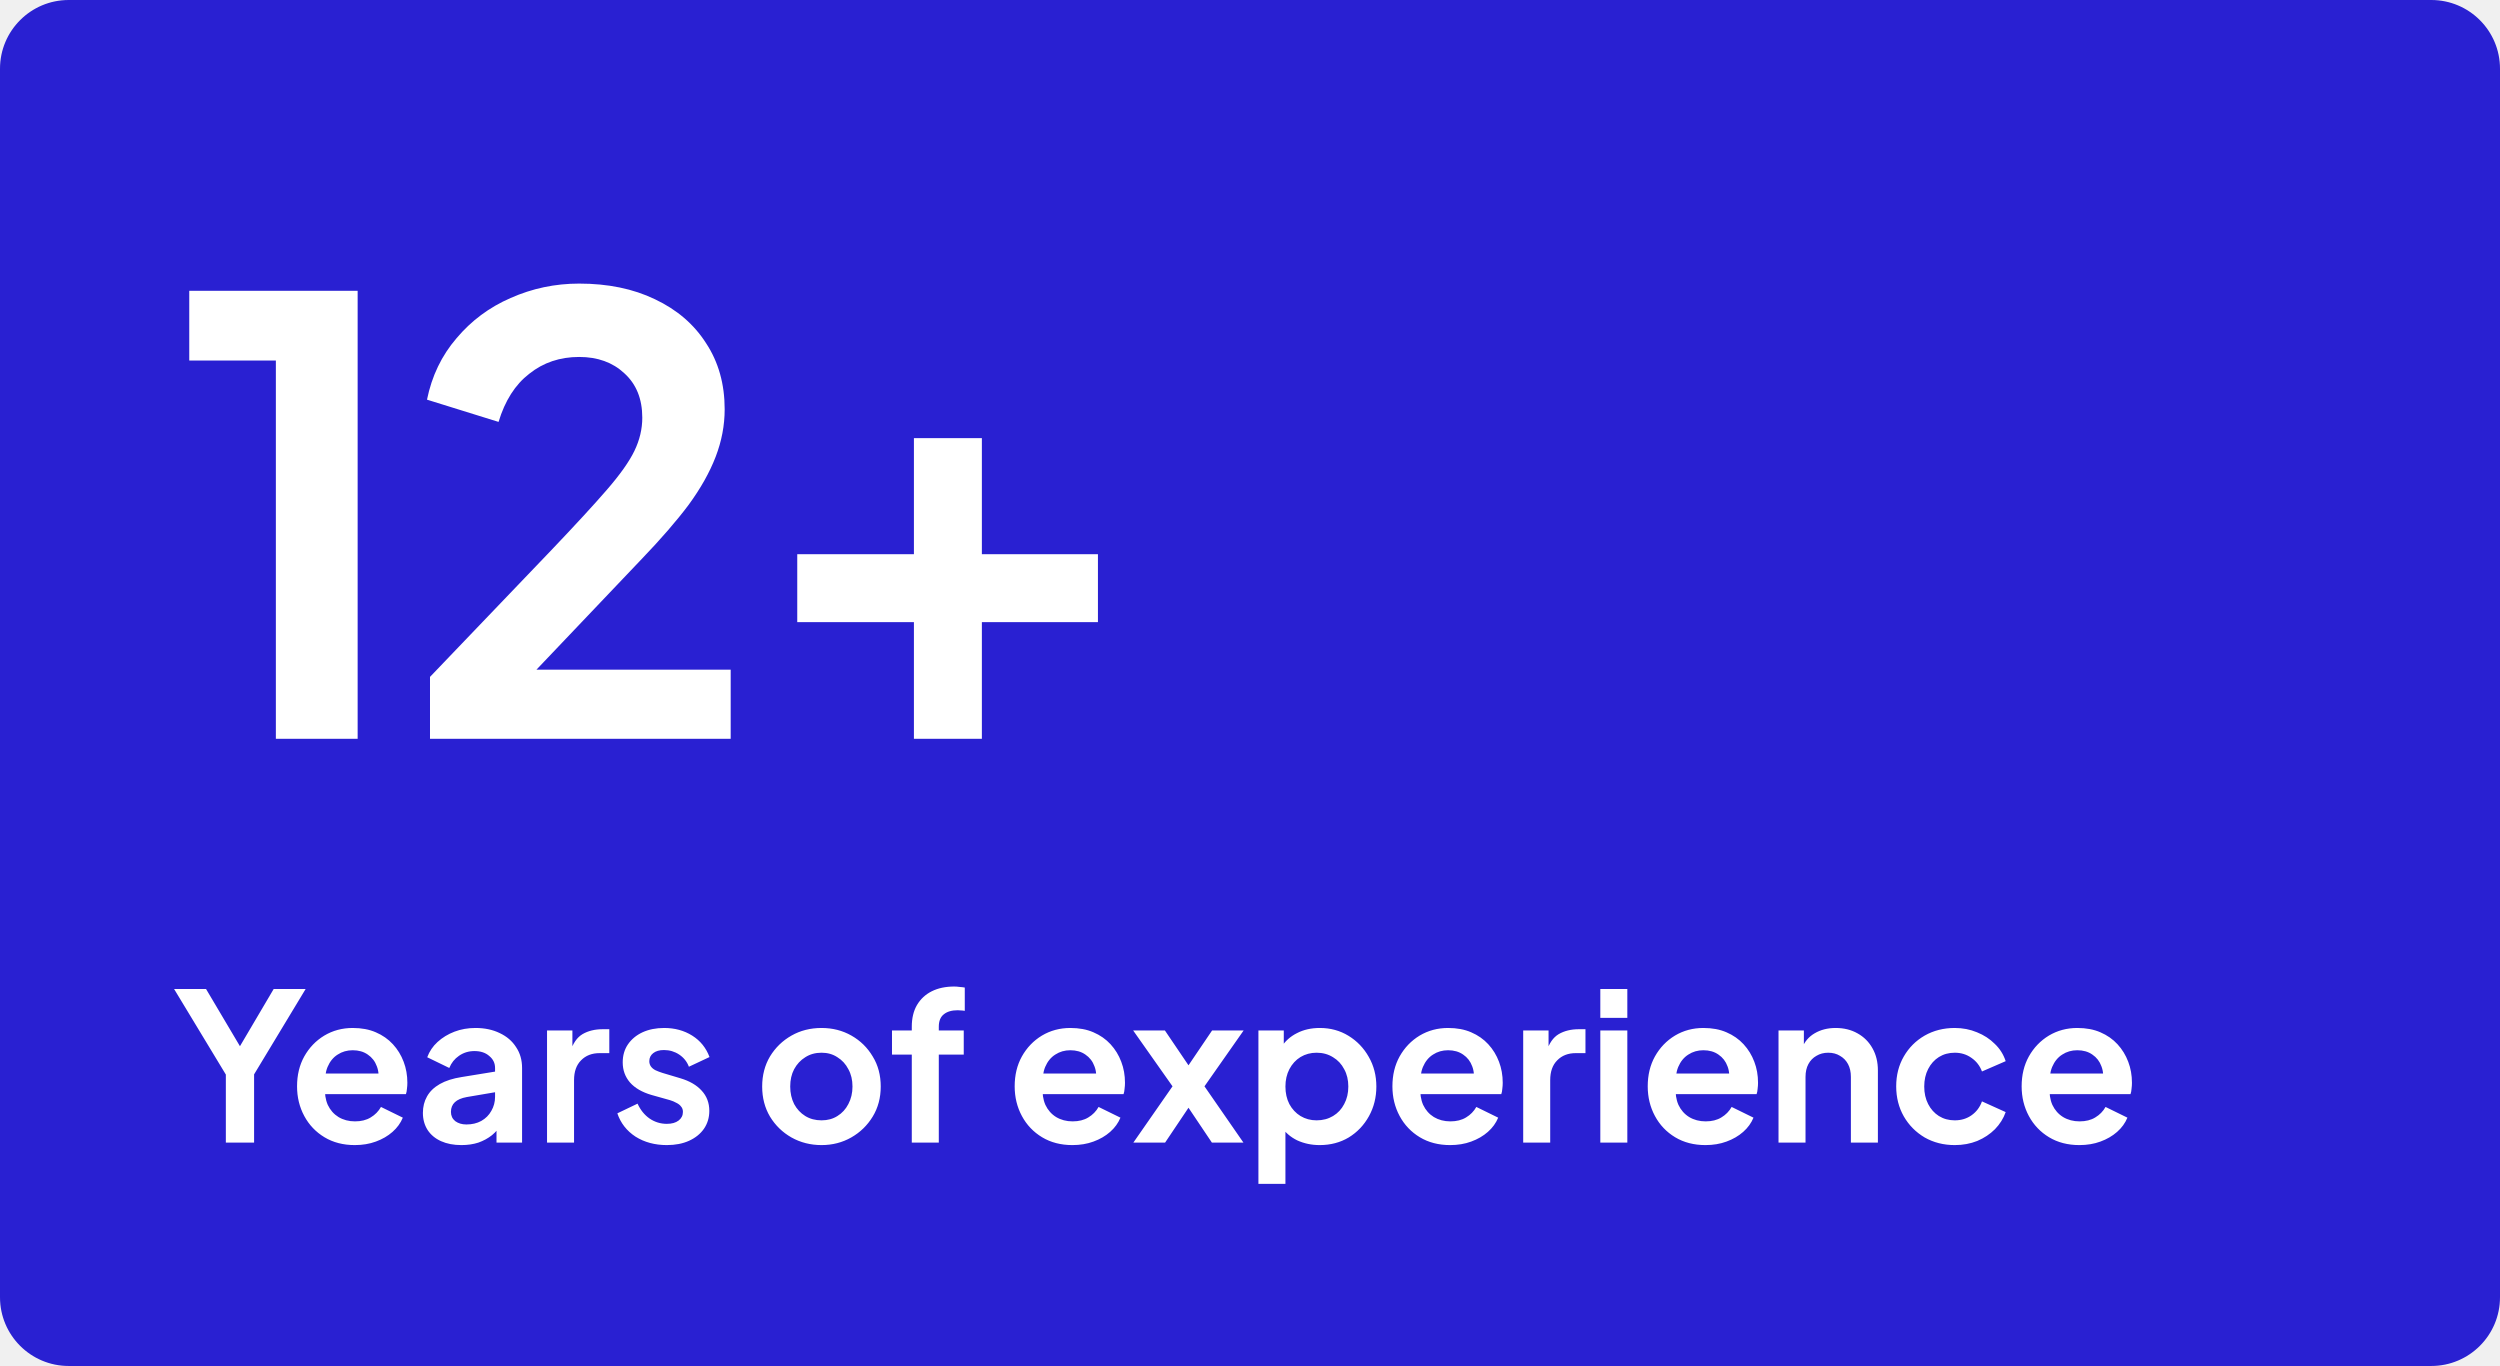
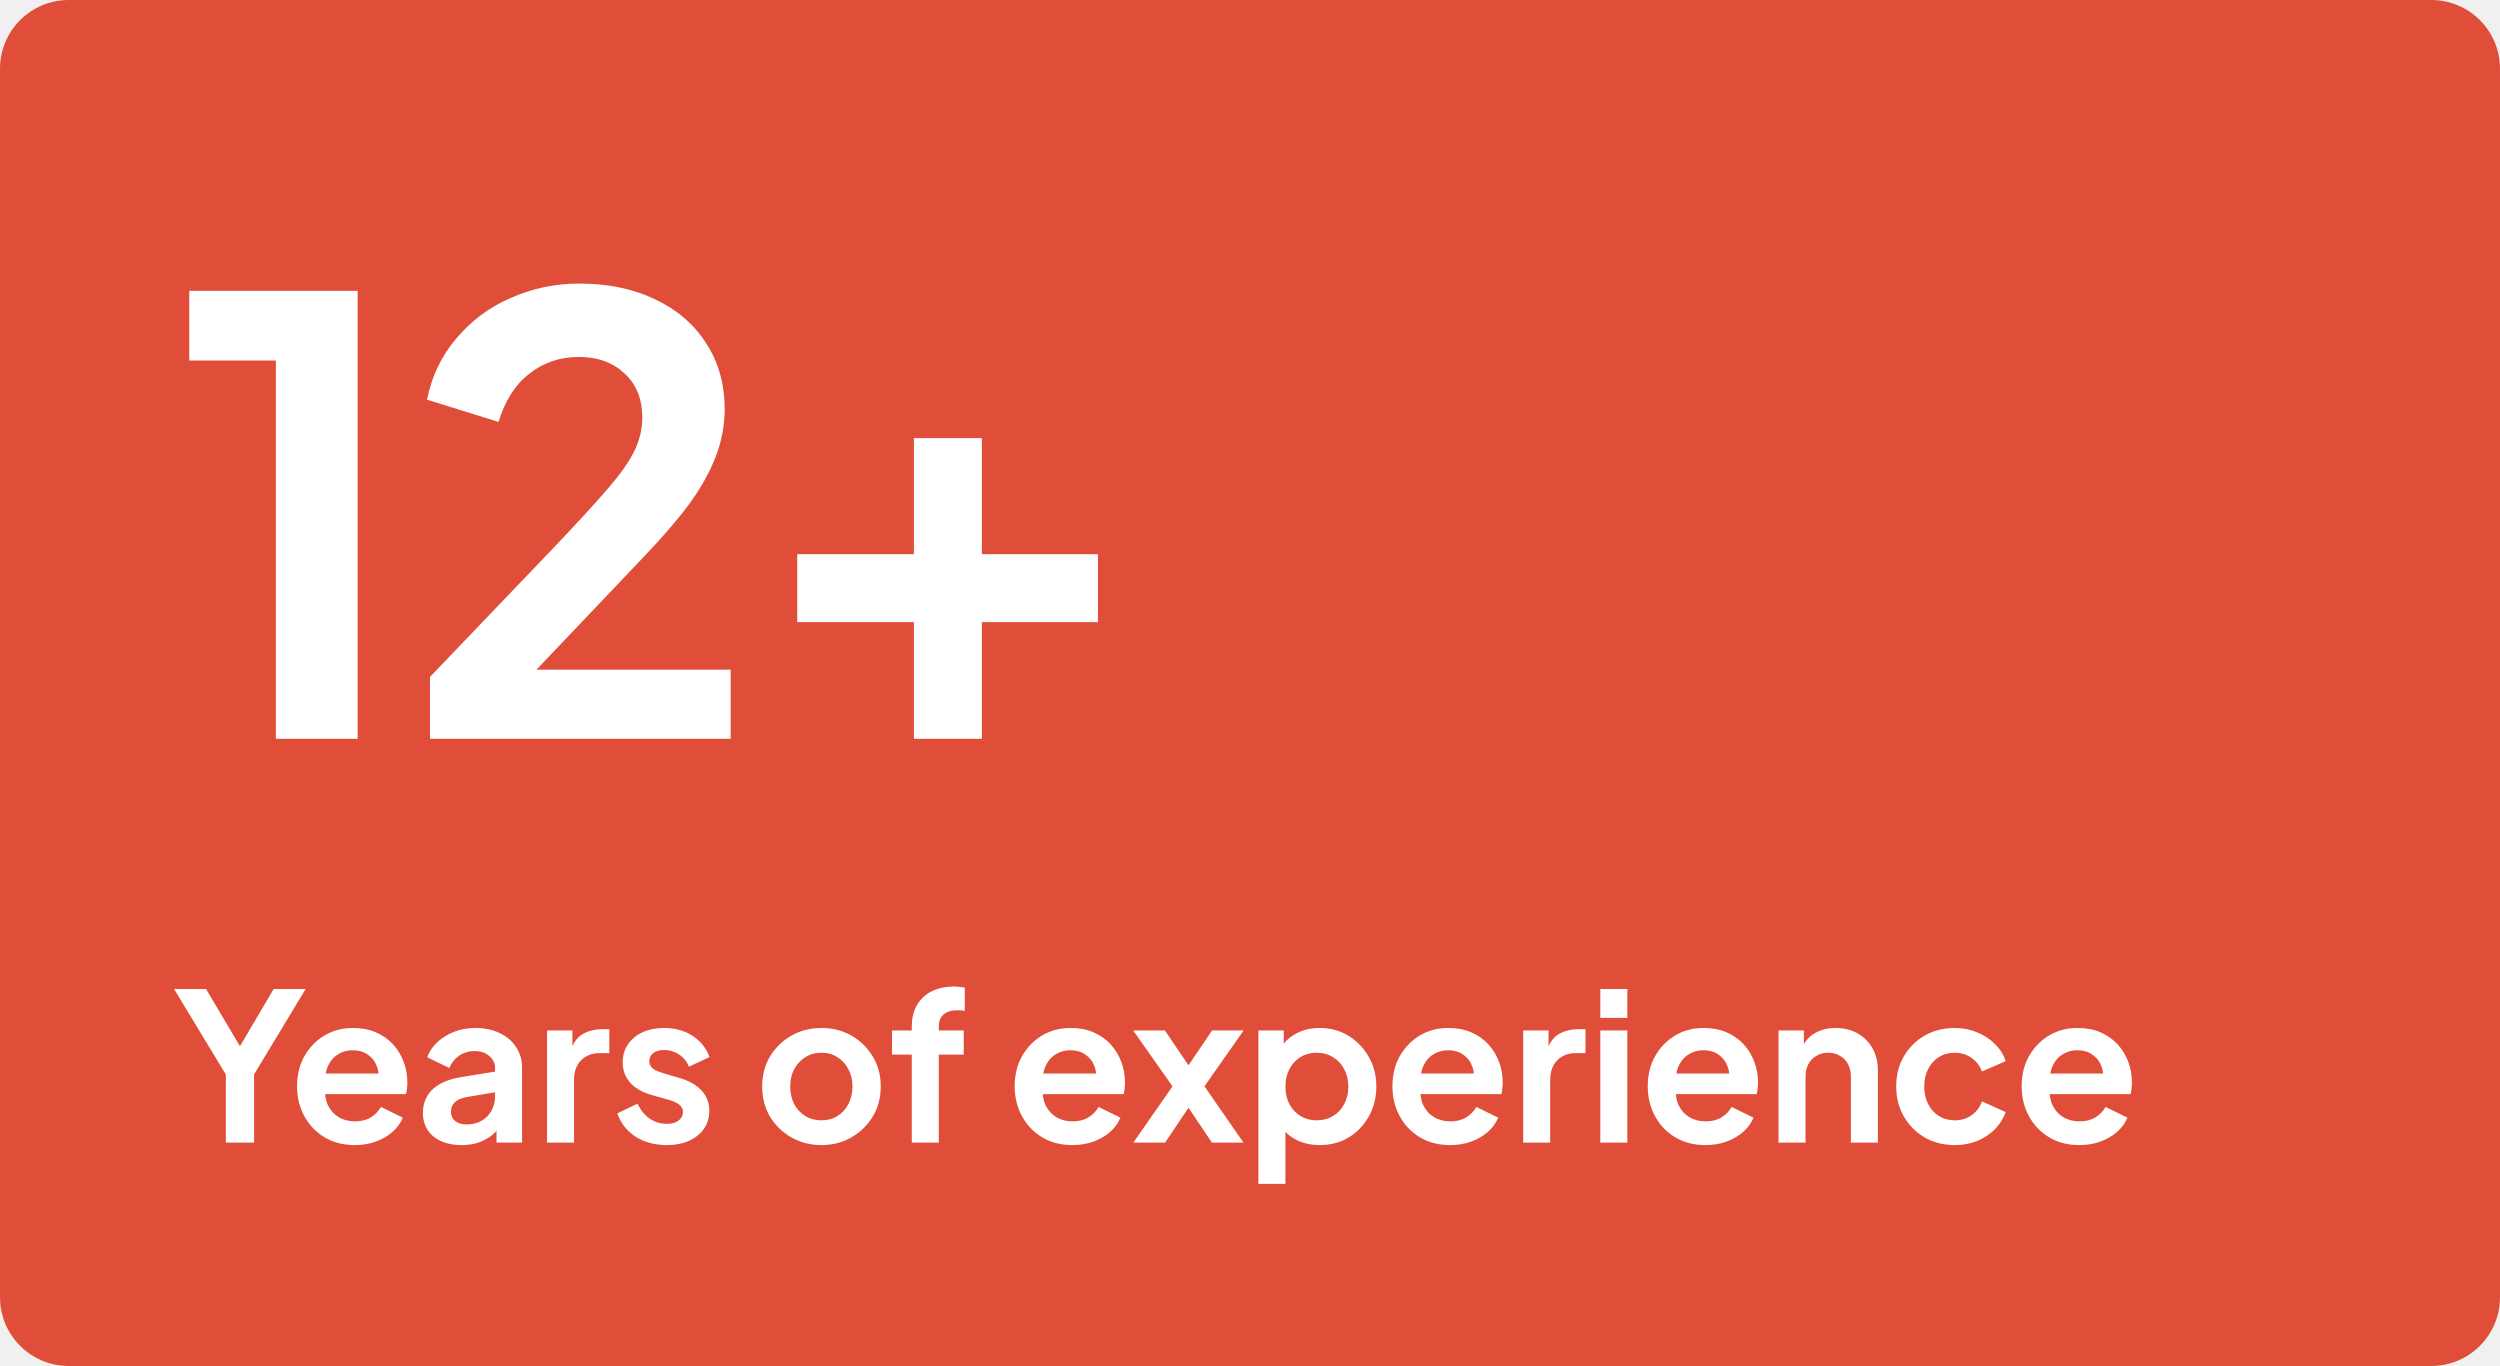
<svg xmlns="http://www.w3.org/2000/svg" width="291" height="159" viewBox="0 0 291 159" fill="none">
-   <rect width="291" height="159" rx="8" fill="#2920D2" />
+   <rect width="291" height="159" rx="8" fill="#e04e39" />
  <path d="M26.288 133V125.08L20.264 115.12H23.984L28.592 122.896H27.272L31.856 115.12H35.576L29.576 125.056V133H26.288ZM41.297 133.288C39.953 133.288 38.777 132.984 37.769 132.376C36.761 131.768 35.977 130.944 35.417 129.904C34.857 128.864 34.577 127.712 34.577 126.448C34.577 125.136 34.857 123.976 35.417 122.968C35.993 121.944 36.769 121.136 37.745 120.544C38.737 119.952 39.841 119.656 41.057 119.656C42.081 119.656 42.977 119.824 43.745 120.16C44.529 120.496 45.193 120.96 45.737 121.552C46.281 122.144 46.697 122.824 46.985 123.592C47.273 124.344 47.417 125.16 47.417 126.04C47.417 126.264 47.401 126.496 47.369 126.736C47.353 126.976 47.313 127.184 47.249 127.36H37.169V124.96H45.473L43.985 126.088C44.129 125.352 44.089 124.696 43.865 124.12C43.657 123.544 43.305 123.088 42.809 122.752C42.329 122.416 41.745 122.248 41.057 122.248C40.401 122.248 39.817 122.416 39.305 122.752C38.793 123.072 38.401 123.552 38.129 124.192C37.873 124.816 37.777 125.576 37.841 126.472C37.777 127.272 37.881 127.984 38.153 128.608C38.441 129.216 38.857 129.688 39.401 130.024C39.961 130.36 40.601 130.528 41.321 130.528C42.041 130.528 42.649 130.376 43.145 130.072C43.657 129.768 44.057 129.36 44.345 128.848L46.889 130.096C46.633 130.72 46.233 131.272 45.689 131.752C45.145 132.232 44.497 132.608 43.745 132.88C43.009 133.152 42.193 133.288 41.297 133.288ZM53.713 133.288C52.801 133.288 52.009 133.136 51.337 132.832C50.665 132.528 50.145 132.096 49.777 131.536C49.409 130.96 49.225 130.296 49.225 129.544C49.225 128.824 49.385 128.184 49.705 127.624C50.025 127.048 50.521 126.568 51.193 126.184C51.865 125.8 52.713 125.528 53.737 125.368L58.009 124.672V127.072L54.337 127.696C53.713 127.808 53.249 128.008 52.945 128.296C52.641 128.584 52.489 128.96 52.489 129.424C52.489 129.872 52.657 130.232 52.993 130.504C53.345 130.76 53.777 130.888 54.289 130.888C54.945 130.888 55.521 130.752 56.017 130.48C56.529 130.192 56.921 129.8 57.193 129.304C57.481 128.808 57.625 128.264 57.625 127.672V124.312C57.625 123.752 57.401 123.288 56.953 122.92C56.521 122.536 55.945 122.344 55.225 122.344C54.553 122.344 53.953 122.528 53.425 122.896C52.913 123.248 52.537 123.72 52.297 124.312L49.729 123.064C49.985 122.376 50.385 121.784 50.929 121.288C51.489 120.776 52.145 120.376 52.897 120.088C53.649 119.8 54.465 119.656 55.345 119.656C56.417 119.656 57.361 119.856 58.177 120.256C58.993 120.64 59.625 121.184 60.073 121.888C60.537 122.576 60.769 123.384 60.769 124.312V133H57.793V130.768L58.465 130.72C58.129 131.28 57.729 131.752 57.265 132.136C56.801 132.504 56.273 132.792 55.681 133C55.089 133.192 54.433 133.288 53.713 133.288ZM63.675 133V119.944H66.627V122.848L66.387 122.416C66.691 121.44 67.163 120.76 67.803 120.376C68.459 119.992 69.243 119.8 70.155 119.8H70.923V122.584H69.795C68.899 122.584 68.179 122.864 67.635 123.424C67.091 123.968 66.819 124.736 66.819 125.728V133H63.675ZM77.62 133.288C76.228 133.288 75.011 132.96 73.972 132.304C72.948 131.632 72.243 130.728 71.859 129.592L74.212 128.464C74.547 129.2 75.011 129.776 75.603 130.192C76.212 130.608 76.883 130.816 77.62 130.816C78.195 130.816 78.651 130.688 78.987 130.432C79.323 130.176 79.492 129.84 79.492 129.424C79.492 129.168 79.419 128.96 79.275 128.8C79.147 128.624 78.963 128.48 78.724 128.368C78.499 128.24 78.251 128.136 77.98 128.056L75.844 127.456C74.74 127.136 73.9 126.648 73.323 125.992C72.763 125.336 72.484 124.56 72.484 123.664C72.484 122.864 72.683 122.168 73.084 121.576C73.499 120.968 74.067 120.496 74.787 120.16C75.523 119.824 76.364 119.656 77.308 119.656C78.54 119.656 79.627 119.952 80.572 120.544C81.516 121.136 82.188 121.968 82.588 123.04L80.188 124.168C79.963 123.576 79.588 123.104 79.059 122.752C78.531 122.4 77.939 122.224 77.284 122.224C76.755 122.224 76.34 122.344 76.035 122.584C75.731 122.824 75.579 123.136 75.579 123.52C75.579 123.76 75.644 123.968 75.772 124.144C75.9 124.32 76.076 124.464 76.299 124.576C76.54 124.688 76.811 124.792 77.115 124.888L79.204 125.512C80.275 125.832 81.1 126.312 81.675 126.952C82.267 127.592 82.564 128.376 82.564 129.304C82.564 130.088 82.356 130.784 81.939 131.392C81.523 131.984 80.948 132.448 80.212 132.784C79.475 133.12 78.612 133.288 77.62 133.288ZM95.629 133.288C94.349 133.288 93.181 132.992 92.125 132.4C91.085 131.808 90.253 131 89.629 129.976C89.021 128.952 88.717 127.784 88.717 126.472C88.717 125.16 89.021 123.992 89.629 122.968C90.253 121.944 91.085 121.136 92.125 120.544C93.165 119.952 94.333 119.656 95.629 119.656C96.909 119.656 98.069 119.952 99.109 120.544C100.149 121.136 100.973 121.944 101.581 122.968C102.205 123.976 102.517 125.144 102.517 126.472C102.517 127.784 102.205 128.952 101.581 129.976C100.957 131 100.125 131.808 99.085 132.4C98.045 132.992 96.893 133.288 95.629 133.288ZM95.629 130.408C96.333 130.408 96.949 130.24 97.477 129.904C98.021 129.568 98.445 129.104 98.749 128.512C99.069 127.904 99.229 127.224 99.229 126.472C99.229 125.704 99.069 125.032 98.749 124.456C98.445 123.864 98.021 123.4 97.477 123.064C96.949 122.712 96.333 122.536 95.629 122.536C94.909 122.536 94.277 122.712 93.733 123.064C93.189 123.4 92.757 123.864 92.437 124.456C92.133 125.032 91.981 125.704 91.981 126.472C91.981 127.224 92.133 127.904 92.437 128.512C92.757 129.104 93.189 129.568 93.733 129.904C94.277 130.24 94.909 130.408 95.629 130.408ZM106.132 133V122.752H103.828V119.944H106.132V119.512C106.132 118.52 106.332 117.68 106.732 116.992C107.148 116.288 107.724 115.752 108.46 115.384C109.196 115.016 110.068 114.832 111.076 114.832C111.268 114.832 111.476 114.848 111.7 114.88C111.94 114.896 112.14 114.92 112.3 114.952V117.664C112.14 117.632 111.988 117.616 111.844 117.616C111.716 117.6 111.596 117.592 111.484 117.592C110.78 117.592 110.236 117.752 109.852 118.072C109.468 118.376 109.276 118.856 109.276 119.512V119.944H112.18V122.752H109.276V133H106.132ZM124.828 133.288C123.484 133.288 122.308 132.984 121.3 132.376C120.292 131.768 119.508 130.944 118.948 129.904C118.388 128.864 118.108 127.712 118.108 126.448C118.108 125.136 118.388 123.976 118.948 122.968C119.524 121.944 120.3 121.136 121.276 120.544C122.268 119.952 123.372 119.656 124.588 119.656C125.612 119.656 126.508 119.824 127.276 120.16C128.06 120.496 128.724 120.96 129.268 121.552C129.812 122.144 130.228 122.824 130.516 123.592C130.804 124.344 130.948 125.16 130.948 126.04C130.948 126.264 130.932 126.496 130.9 126.736C130.884 126.976 130.844 127.184 130.78 127.36H120.7V124.96H129.004L127.516 126.088C127.66 125.352 127.62 124.696 127.396 124.12C127.188 123.544 126.836 123.088 126.34 122.752C125.86 122.416 125.276 122.248 124.588 122.248C123.932 122.248 123.348 122.416 122.836 122.752C122.324 123.072 121.932 123.552 121.66 124.192C121.404 124.816 121.308 125.576 121.372 126.472C121.308 127.272 121.412 127.984 121.684 128.608C121.972 129.216 122.388 129.688 122.932 130.024C123.492 130.36 124.132 130.528 124.852 130.528C125.572 130.528 126.18 130.376 126.676 130.072C127.188 129.768 127.588 129.36 127.876 128.848L130.42 130.096C130.164 130.72 129.764 131.272 129.22 131.752C128.676 132.232 128.028 132.608 127.276 132.88C126.54 133.152 125.724 133.288 124.828 133.288ZM131.921 133L136.481 126.448L131.897 119.944H135.593L139.169 125.224H137.513L141.089 119.944H144.761L140.201 126.448L144.737 133H141.065L137.537 127.744H139.145L135.617 133H131.921ZM146.48 137.8V119.944H149.432V122.536L149.144 121.888C149.592 121.184 150.2 120.64 150.968 120.256C151.736 119.856 152.624 119.656 153.632 119.656C154.864 119.656 155.976 119.96 156.968 120.568C157.96 121.176 158.744 121.992 159.32 123.016C159.912 124.04 160.208 125.192 160.208 126.472C160.208 127.736 159.92 128.888 159.344 129.928C158.768 130.968 157.984 131.792 156.992 132.4C156 132.992 154.872 133.288 153.608 133.288C152.664 133.288 151.792 133.104 150.992 132.736C150.208 132.352 149.584 131.808 149.12 131.104L149.624 130.48V137.8H146.48ZM153.248 130.408C153.968 130.408 154.608 130.24 155.168 129.904C155.728 129.568 156.16 129.104 156.464 128.512C156.784 127.92 156.944 127.24 156.944 126.472C156.944 125.704 156.784 125.032 156.464 124.456C156.16 123.864 155.728 123.4 155.168 123.064C154.608 122.712 153.968 122.536 153.248 122.536C152.56 122.536 151.936 122.704 151.376 123.04C150.832 123.376 150.4 123.848 150.08 124.456C149.776 125.048 149.624 125.72 149.624 126.472C149.624 127.24 149.776 127.92 150.08 128.512C150.4 129.104 150.832 129.568 151.376 129.904C151.936 130.24 152.56 130.408 153.248 130.408ZM168.797 133.288C167.453 133.288 166.277 132.984 165.269 132.376C164.261 131.768 163.477 130.944 162.917 129.904C162.357 128.864 162.077 127.712 162.077 126.448C162.077 125.136 162.357 123.976 162.917 122.968C163.493 121.944 164.269 121.136 165.245 120.544C166.237 119.952 167.341 119.656 168.557 119.656C169.581 119.656 170.477 119.824 171.245 120.16C172.029 120.496 172.693 120.96 173.237 121.552C173.781 122.144 174.197 122.824 174.485 123.592C174.773 124.344 174.917 125.16 174.917 126.04C174.917 126.264 174.901 126.496 174.869 126.736C174.853 126.976 174.813 127.184 174.749 127.36H164.669V124.96H172.973L171.485 126.088C171.629 125.352 171.589 124.696 171.365 124.12C171.157 123.544 170.805 123.088 170.309 122.752C169.829 122.416 169.245 122.248 168.557 122.248C167.901 122.248 167.317 122.416 166.805 122.752C166.293 123.072 165.901 123.552 165.629 124.192C165.373 124.816 165.277 125.576 165.341 126.472C165.277 127.272 165.381 127.984 165.653 128.608C165.941 129.216 166.357 129.688 166.901 130.024C167.461 130.36 168.101 130.528 168.821 130.528C169.541 130.528 170.149 130.376 170.645 130.072C171.157 129.768 171.557 129.36 171.845 128.848L174.389 130.096C174.133 130.72 173.733 131.272 173.189 131.752C172.645 132.232 171.997 132.608 171.245 132.88C170.509 133.152 169.693 133.288 168.797 133.288ZM177.3 133V119.944H180.252V122.848L180.012 122.416C180.316 121.44 180.788 120.76 181.428 120.376C182.084 119.992 182.868 119.8 183.78 119.8H184.548V122.584H183.42C182.524 122.584 181.804 122.864 181.26 123.424C180.716 123.968 180.444 124.736 180.444 125.728V133H177.3ZM186.277 133V119.944H189.421V133H186.277ZM186.277 118.48V115.12H189.421V118.48H186.277ZM198.515 133.288C197.171 133.288 195.995 132.984 194.987 132.376C193.979 131.768 193.195 130.944 192.635 129.904C192.075 128.864 191.795 127.712 191.795 126.448C191.795 125.136 192.075 123.976 192.635 122.968C193.211 121.944 193.987 121.136 194.963 120.544C195.955 119.952 197.059 119.656 198.275 119.656C199.299 119.656 200.195 119.824 200.963 120.16C201.747 120.496 202.411 120.96 202.955 121.552C203.499 122.144 203.915 122.824 204.203 123.592C204.491 124.344 204.635 125.16 204.635 126.04C204.635 126.264 204.619 126.496 204.587 126.736C204.571 126.976 204.531 127.184 204.467 127.36H194.387V124.96H202.691L201.203 126.088C201.347 125.352 201.307 124.696 201.083 124.12C200.875 123.544 200.523 123.088 200.027 122.752C199.547 122.416 198.963 122.248 198.275 122.248C197.619 122.248 197.035 122.416 196.523 122.752C196.011 123.072 195.619 123.552 195.347 124.192C195.091 124.816 194.995 125.576 195.059 126.472C194.995 127.272 195.099 127.984 195.371 128.608C195.659 129.216 196.075 129.688 196.619 130.024C197.179 130.36 197.819 130.528 198.539 130.528C199.259 130.528 199.867 130.376 200.363 130.072C200.875 129.768 201.275 129.36 201.563 128.848L204.107 130.096C203.851 130.72 203.451 131.272 202.907 131.752C202.363 132.232 201.715 132.608 200.963 132.88C200.227 133.152 199.411 133.288 198.515 133.288ZM207.019 133V119.944H209.971V122.512L209.731 122.056C210.035 121.272 210.531 120.68 211.219 120.28C211.923 119.864 212.739 119.656 213.667 119.656C214.627 119.656 215.475 119.864 216.211 120.28C216.963 120.696 217.547 121.28 217.963 122.032C218.379 122.768 218.587 123.624 218.587 124.6V133H215.443V125.344C215.443 124.768 215.331 124.272 215.107 123.856C214.883 123.44 214.571 123.12 214.171 122.896C213.787 122.656 213.331 122.536 212.803 122.536C212.291 122.536 211.835 122.656 211.435 122.896C211.035 123.12 210.723 123.44 210.499 123.856C210.275 124.272 210.163 124.768 210.163 125.344V133H207.019ZM227.533 133.288C226.237 133.288 225.069 132.992 224.029 132.4C223.005 131.792 222.197 130.976 221.605 129.952C221.013 128.912 220.717 127.744 220.717 126.448C220.717 125.152 221.013 123.992 221.605 122.968C222.197 121.944 223.005 121.136 224.029 120.544C225.069 119.952 226.237 119.656 227.533 119.656C228.461 119.656 229.325 119.824 230.125 120.16C230.925 120.48 231.613 120.928 232.189 121.504C232.781 122.064 233.205 122.736 233.461 123.52L230.701 124.72C230.461 124.064 230.053 123.536 229.477 123.136C228.917 122.736 228.269 122.536 227.533 122.536C226.845 122.536 226.229 122.704 225.685 123.04C225.157 123.376 224.741 123.84 224.437 124.432C224.133 125.024 223.981 125.704 223.981 126.472C223.981 127.24 224.133 127.92 224.437 128.512C224.741 129.104 225.157 129.568 225.685 129.904C226.229 130.24 226.845 130.408 227.533 130.408C228.285 130.408 228.941 130.208 229.501 129.808C230.061 129.408 230.461 128.872 230.701 128.2L233.461 129.448C233.205 130.184 232.789 130.848 232.213 131.44C231.637 132.016 230.949 132.472 230.149 132.808C229.349 133.128 228.477 133.288 227.533 133.288ZM242.039 133.288C240.695 133.288 239.519 132.984 238.511 132.376C237.503 131.768 236.719 130.944 236.159 129.904C235.599 128.864 235.319 127.712 235.319 126.448C235.319 125.136 235.599 123.976 236.159 122.968C236.735 121.944 237.511 121.136 238.487 120.544C239.479 119.952 240.583 119.656 241.799 119.656C242.823 119.656 243.719 119.824 244.487 120.16C245.271 120.496 245.935 120.96 246.479 121.552C247.023 122.144 247.439 122.824 247.727 123.592C248.015 124.344 248.159 125.16 248.159 126.04C248.159 126.264 248.143 126.496 248.111 126.736C248.095 126.976 248.055 127.184 247.991 127.36H237.911V124.96H246.215L244.727 126.088C244.871 125.352 244.831 124.696 244.607 124.12C244.399 123.544 244.047 123.088 243.551 122.752C243.071 122.416 242.487 122.248 241.799 122.248C241.143 122.248 240.559 122.416 240.047 122.752C239.535 123.072 239.143 123.552 238.871 124.192C238.615 124.816 238.519 125.576 238.583 126.472C238.519 127.272 238.623 127.984 238.895 128.608C239.183 129.216 239.599 129.688 240.143 130.024C240.703 130.36 241.343 130.528 242.063 130.528C242.783 130.528 243.391 130.376 243.887 130.072C244.399 129.768 244.799 129.36 245.087 128.848L247.631 130.096C247.375 130.72 246.975 131.272 246.431 131.752C245.887 132.232 245.239 132.608 244.487 132.88C243.751 133.152 242.935 133.288 242.039 133.288Z" fill="white" />
  <path d="M32.11 86V41.97H22.03V33.85H41.63V86H32.11ZM50.052 86V78.79L64.192 64.02C66.992 61.08 69.139 58.747 70.632 57.02C72.172 55.247 73.246 53.73 73.852 52.47C74.459 51.21 74.762 49.927 74.762 48.62C74.762 46.427 74.062 44.7 72.662 43.44C71.309 42.18 69.559 41.55 67.412 41.55C65.172 41.55 63.236 42.203 61.602 43.51C59.969 44.77 58.779 46.637 58.032 49.11L49.702 46.52C50.262 43.767 51.406 41.387 53.132 39.38C54.859 37.327 56.959 35.763 59.432 34.69C61.952 33.57 64.612 33.01 67.412 33.01C70.772 33.01 73.712 33.617 76.232 34.83C78.799 36.043 80.782 37.747 82.182 39.94C83.629 42.133 84.352 44.7 84.352 47.64C84.352 49.507 84.002 51.35 83.302 53.17C82.602 54.99 81.552 56.857 80.152 58.77C78.752 60.637 76.932 62.737 74.692 65.07L62.442 77.95H85.052V86H50.052ZM106.38 86V72.42H92.8V64.51H106.38V51H114.29V64.51H127.8V72.42H114.29V86H106.38Z" fill="white" />
</svg>
